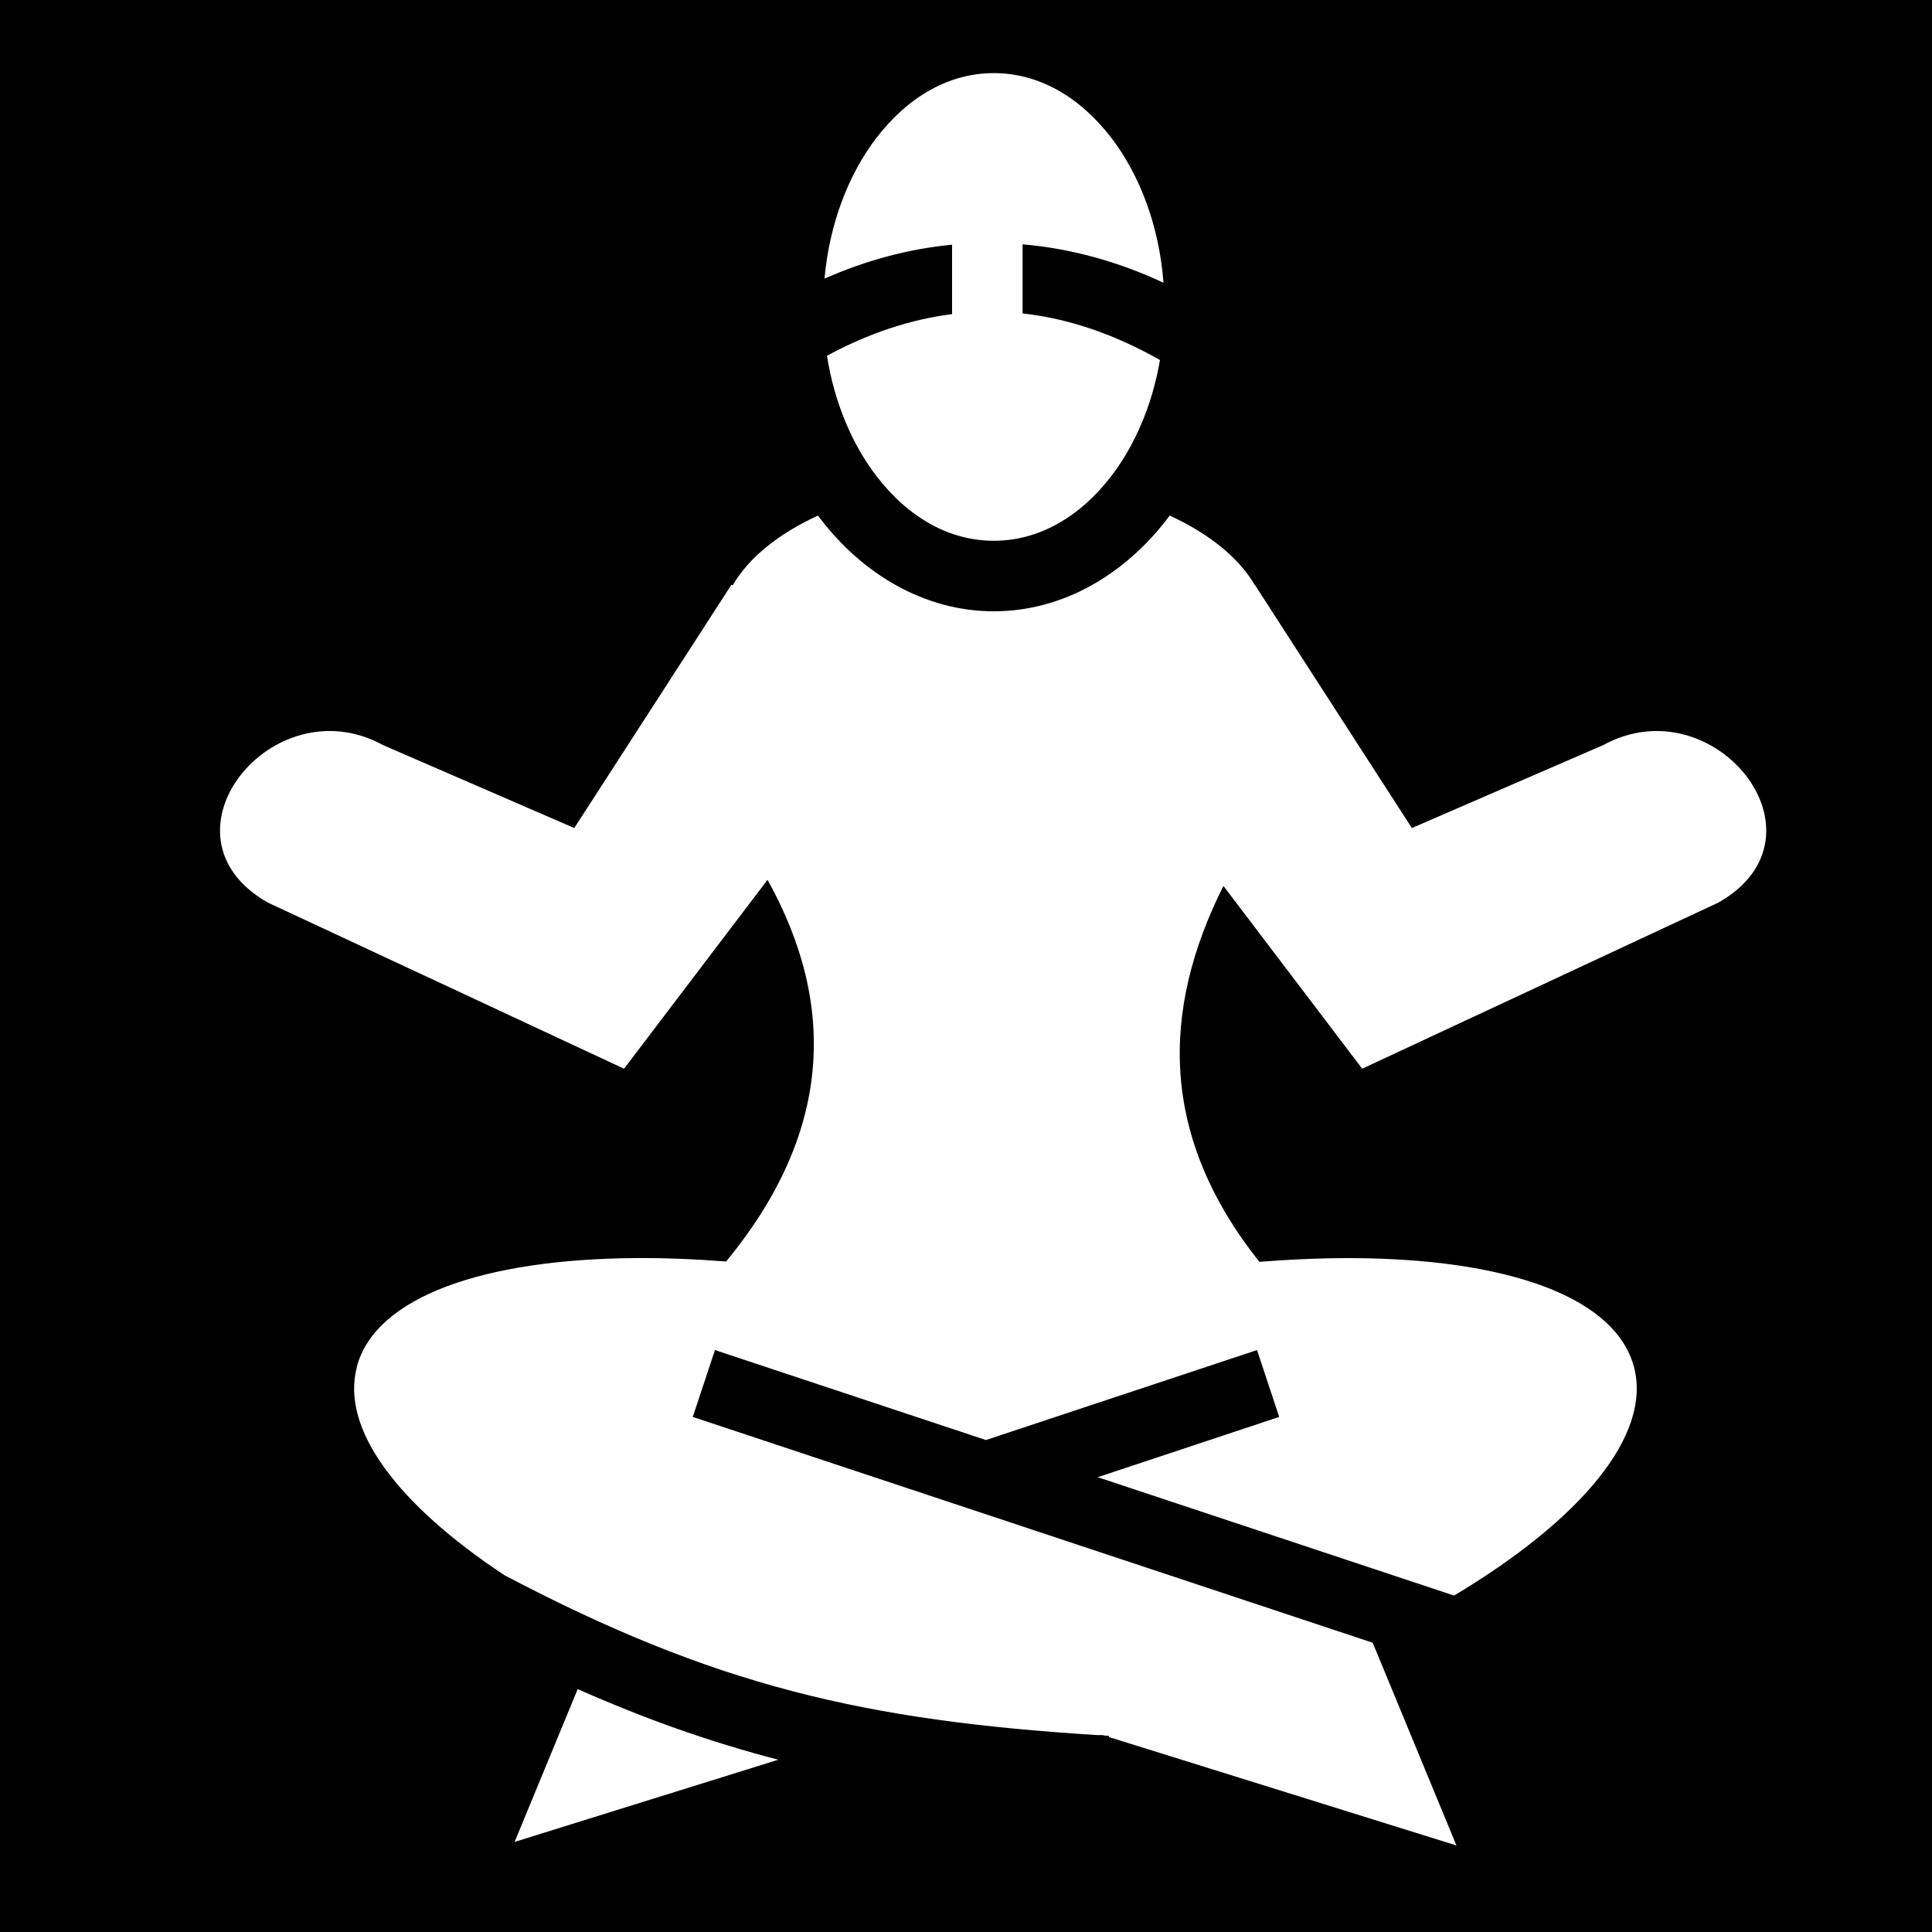
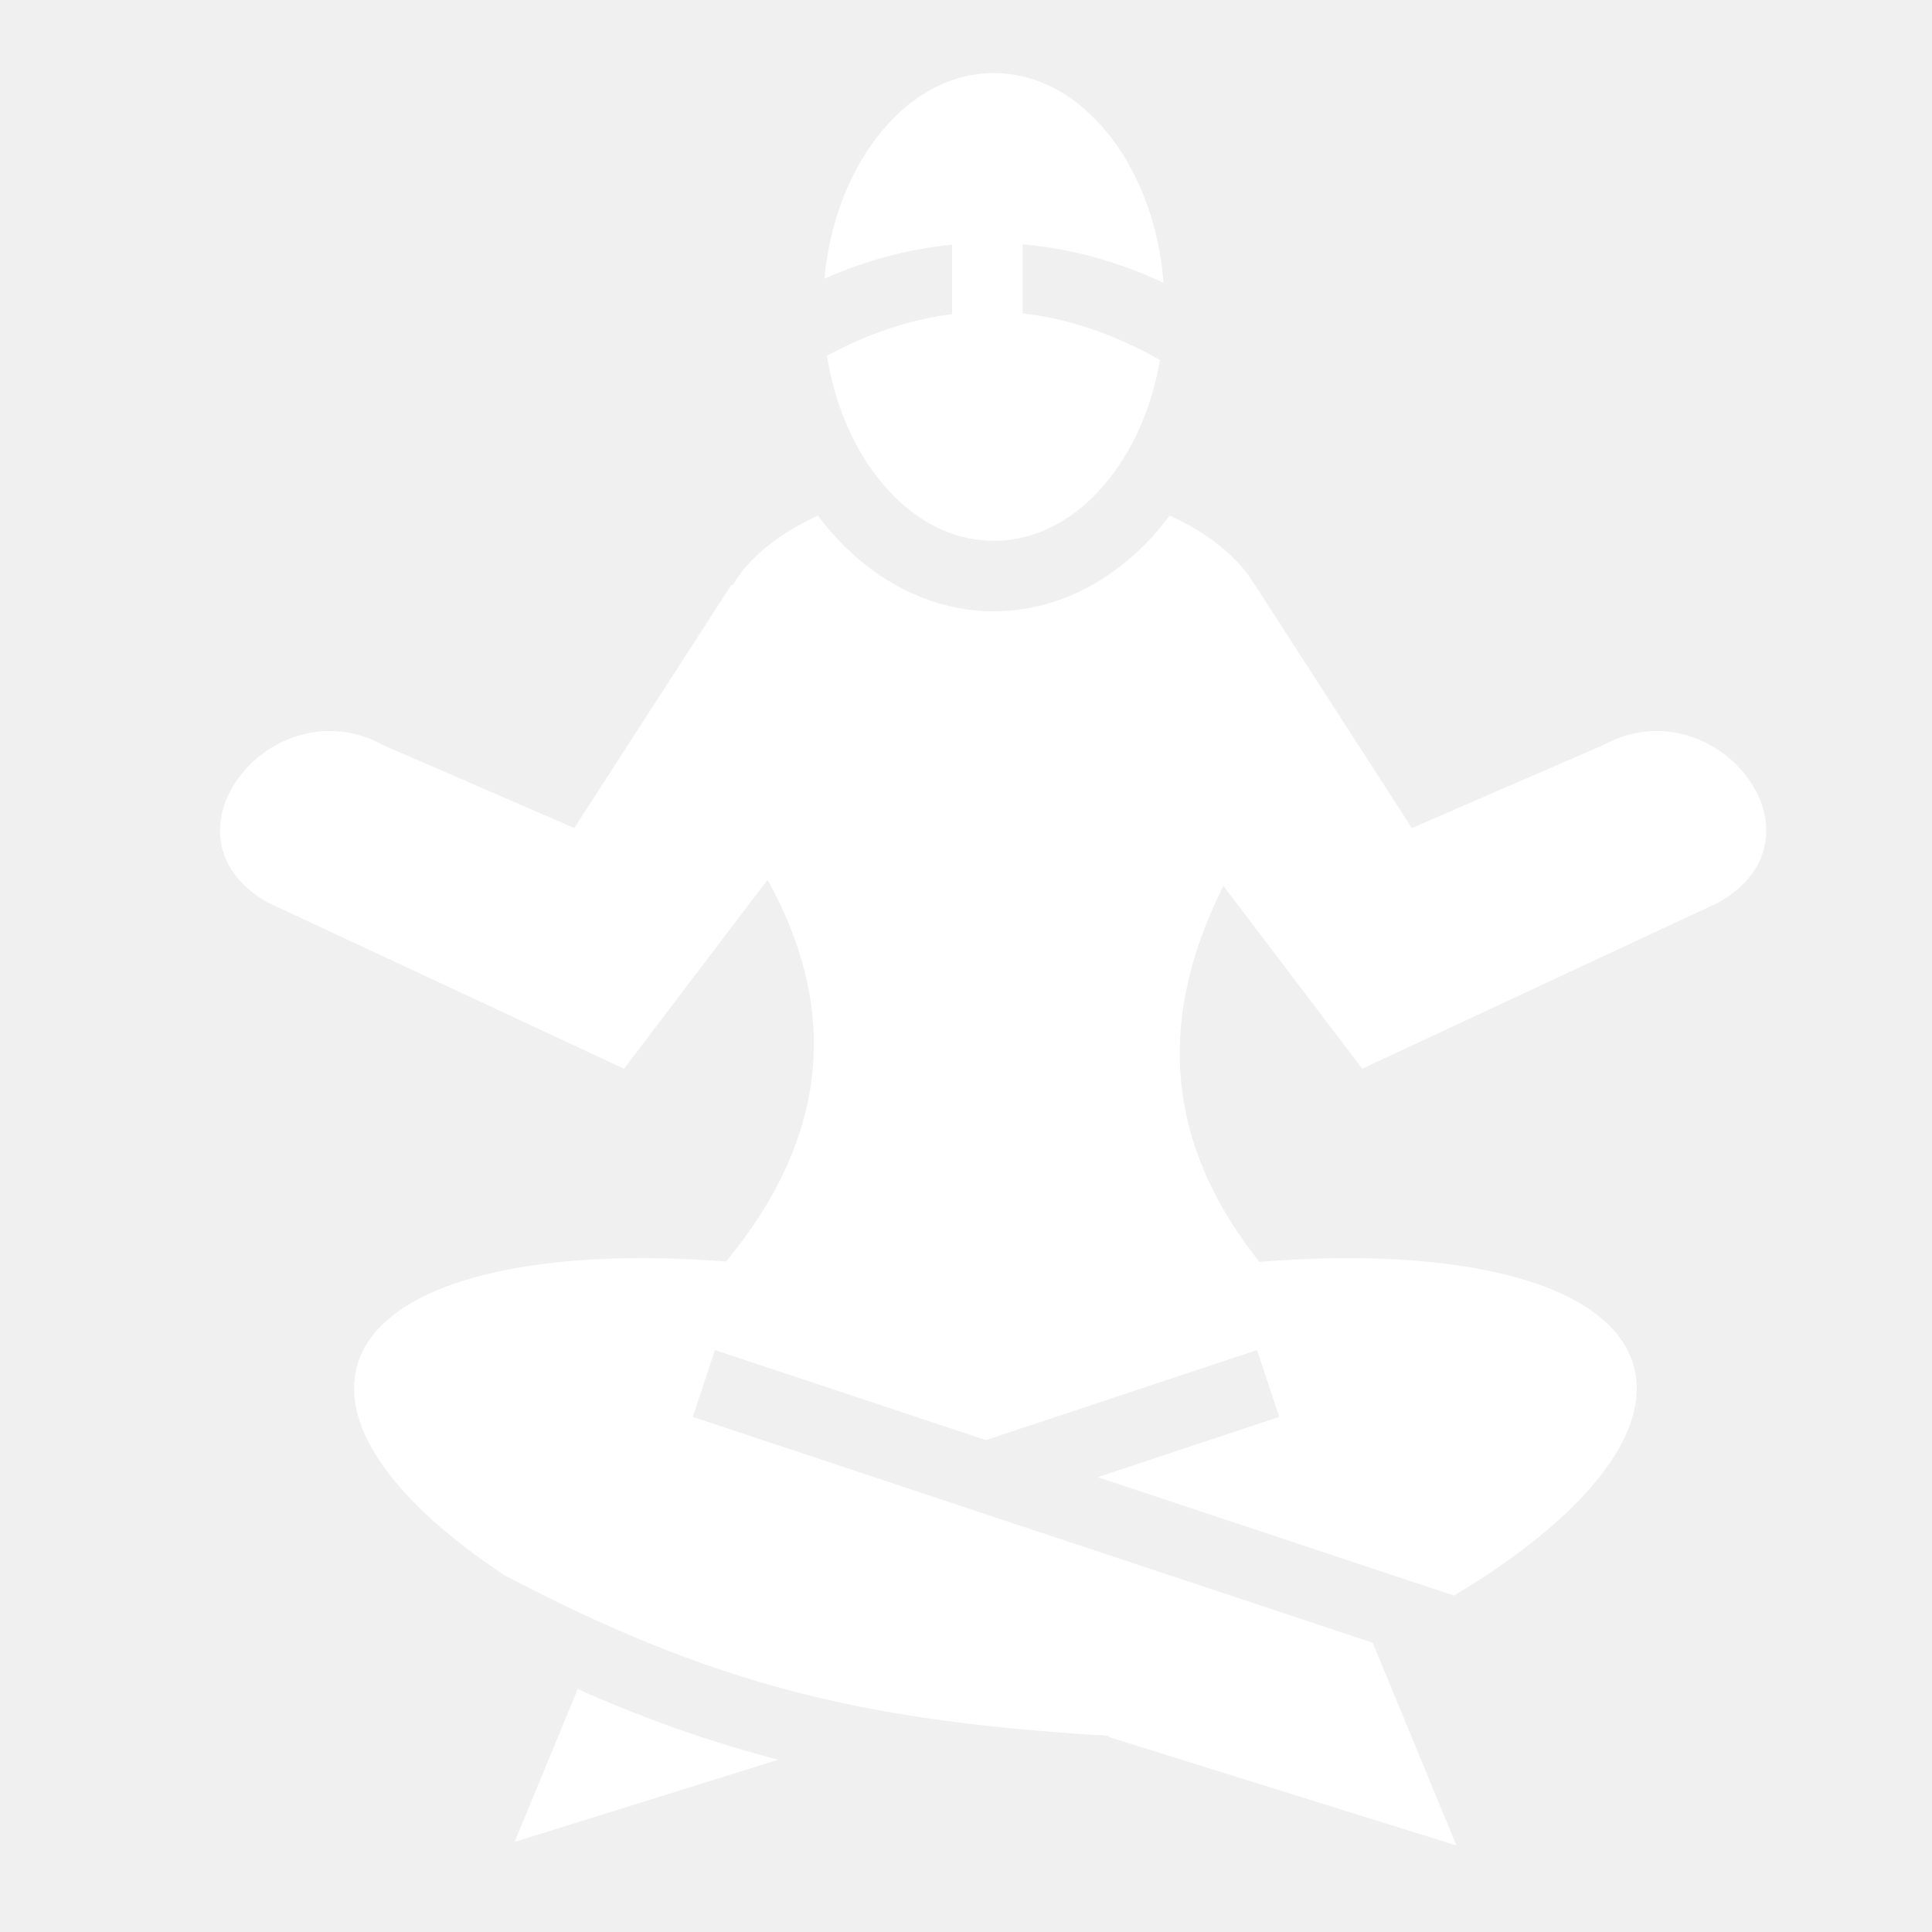
<svg xmlns="http://www.w3.org/2000/svg" viewBox="0 0 512 512" style="height: 512px; width: 512px;">
-   <path d="M0 0h512v512H0z" fill="#000" fill-opacity="1" />
+   <path d="M0 0h512v512H0z" fill="none" fill-opacity="1" />
  <g class="" transform="translate(0,0)" style="">
    <path d="M263.375 19.375c-11.768 0-22.676 6.137-31.156 17.22-7.267 9.494-12.397 22.54-13.72 37.25 11.14-4.926 22.473-7.91 33.813-9V83.25c-10.965 1.377-22.008 5.008-33.157 11.03 1.968 12.487 6.703 23.502 13.063 31.814 8.48 11.082 19.387 17.22 31.155 17.22s22.707-6.138 31.188-17.22c6.167-8.06 10.783-18.667 12.843-30.688-12.07-6.832-24.194-10.997-36.406-12.344V64.75c12.676 1.087 25.22 4.516 37.344 10.188-1.155-15.158-6.336-28.614-13.78-38.344-8.482-11.082-19.42-17.22-31.19-17.22zm-46.594 117.25c-10.442 4.8-18.39 11.182-22.593 18.47l-.375-.095-41.625 64.438-50.656-21.97c-29.375-16.118-61.574 24-30.624 41.688l94.47 44.063 38.03-50.064c18.7 33.703 16.77 67.43-10.97 101.156-8.344-.642-16.37-.958-23.967-.906-40.312.278-68.942 10.254-73.907 28.78l.03.002c-4.44 16.58 10.992 36.67 39.126 55.28 55.675 29.297 95.38 38.468 156.968 42.344h1.562l.438.125c.424.026.823.07 1.25.094l-.032.314 92.063 28.72-22.19-53.72L183.595 375.5l5.875-17.72 71.81 23.845 71.845-23.844L339 375.5l-48.094 15.97 94.438 31.374c33.494-20.046 52.528-42.468 47.656-60.656-5.95-22.21-45.925-32.107-99.25-27.782-26.392-33.215-26.196-66.41-9.53-99.625L361 283.22l94.47-44.064c30.95-17.687-1.25-57.806-30.626-41.687l-50.688 21.968L332.562 155h-.062c-4.217-7.246-12.135-13.596-22.53-18.375-.2.27-.392.547-.595.813-11.268 14.725-27.633 24.562-46 24.562s-34.732-9.837-46-24.563c-.203-.265-.394-.543-.594-.812zm-63.686 311l-16.72 40.5 69.876-21.78c-17.624-4.574-34.93-10.634-53.156-18.72z" fill="#fff" fill-opacity="1" />
  </g>
</svg>
